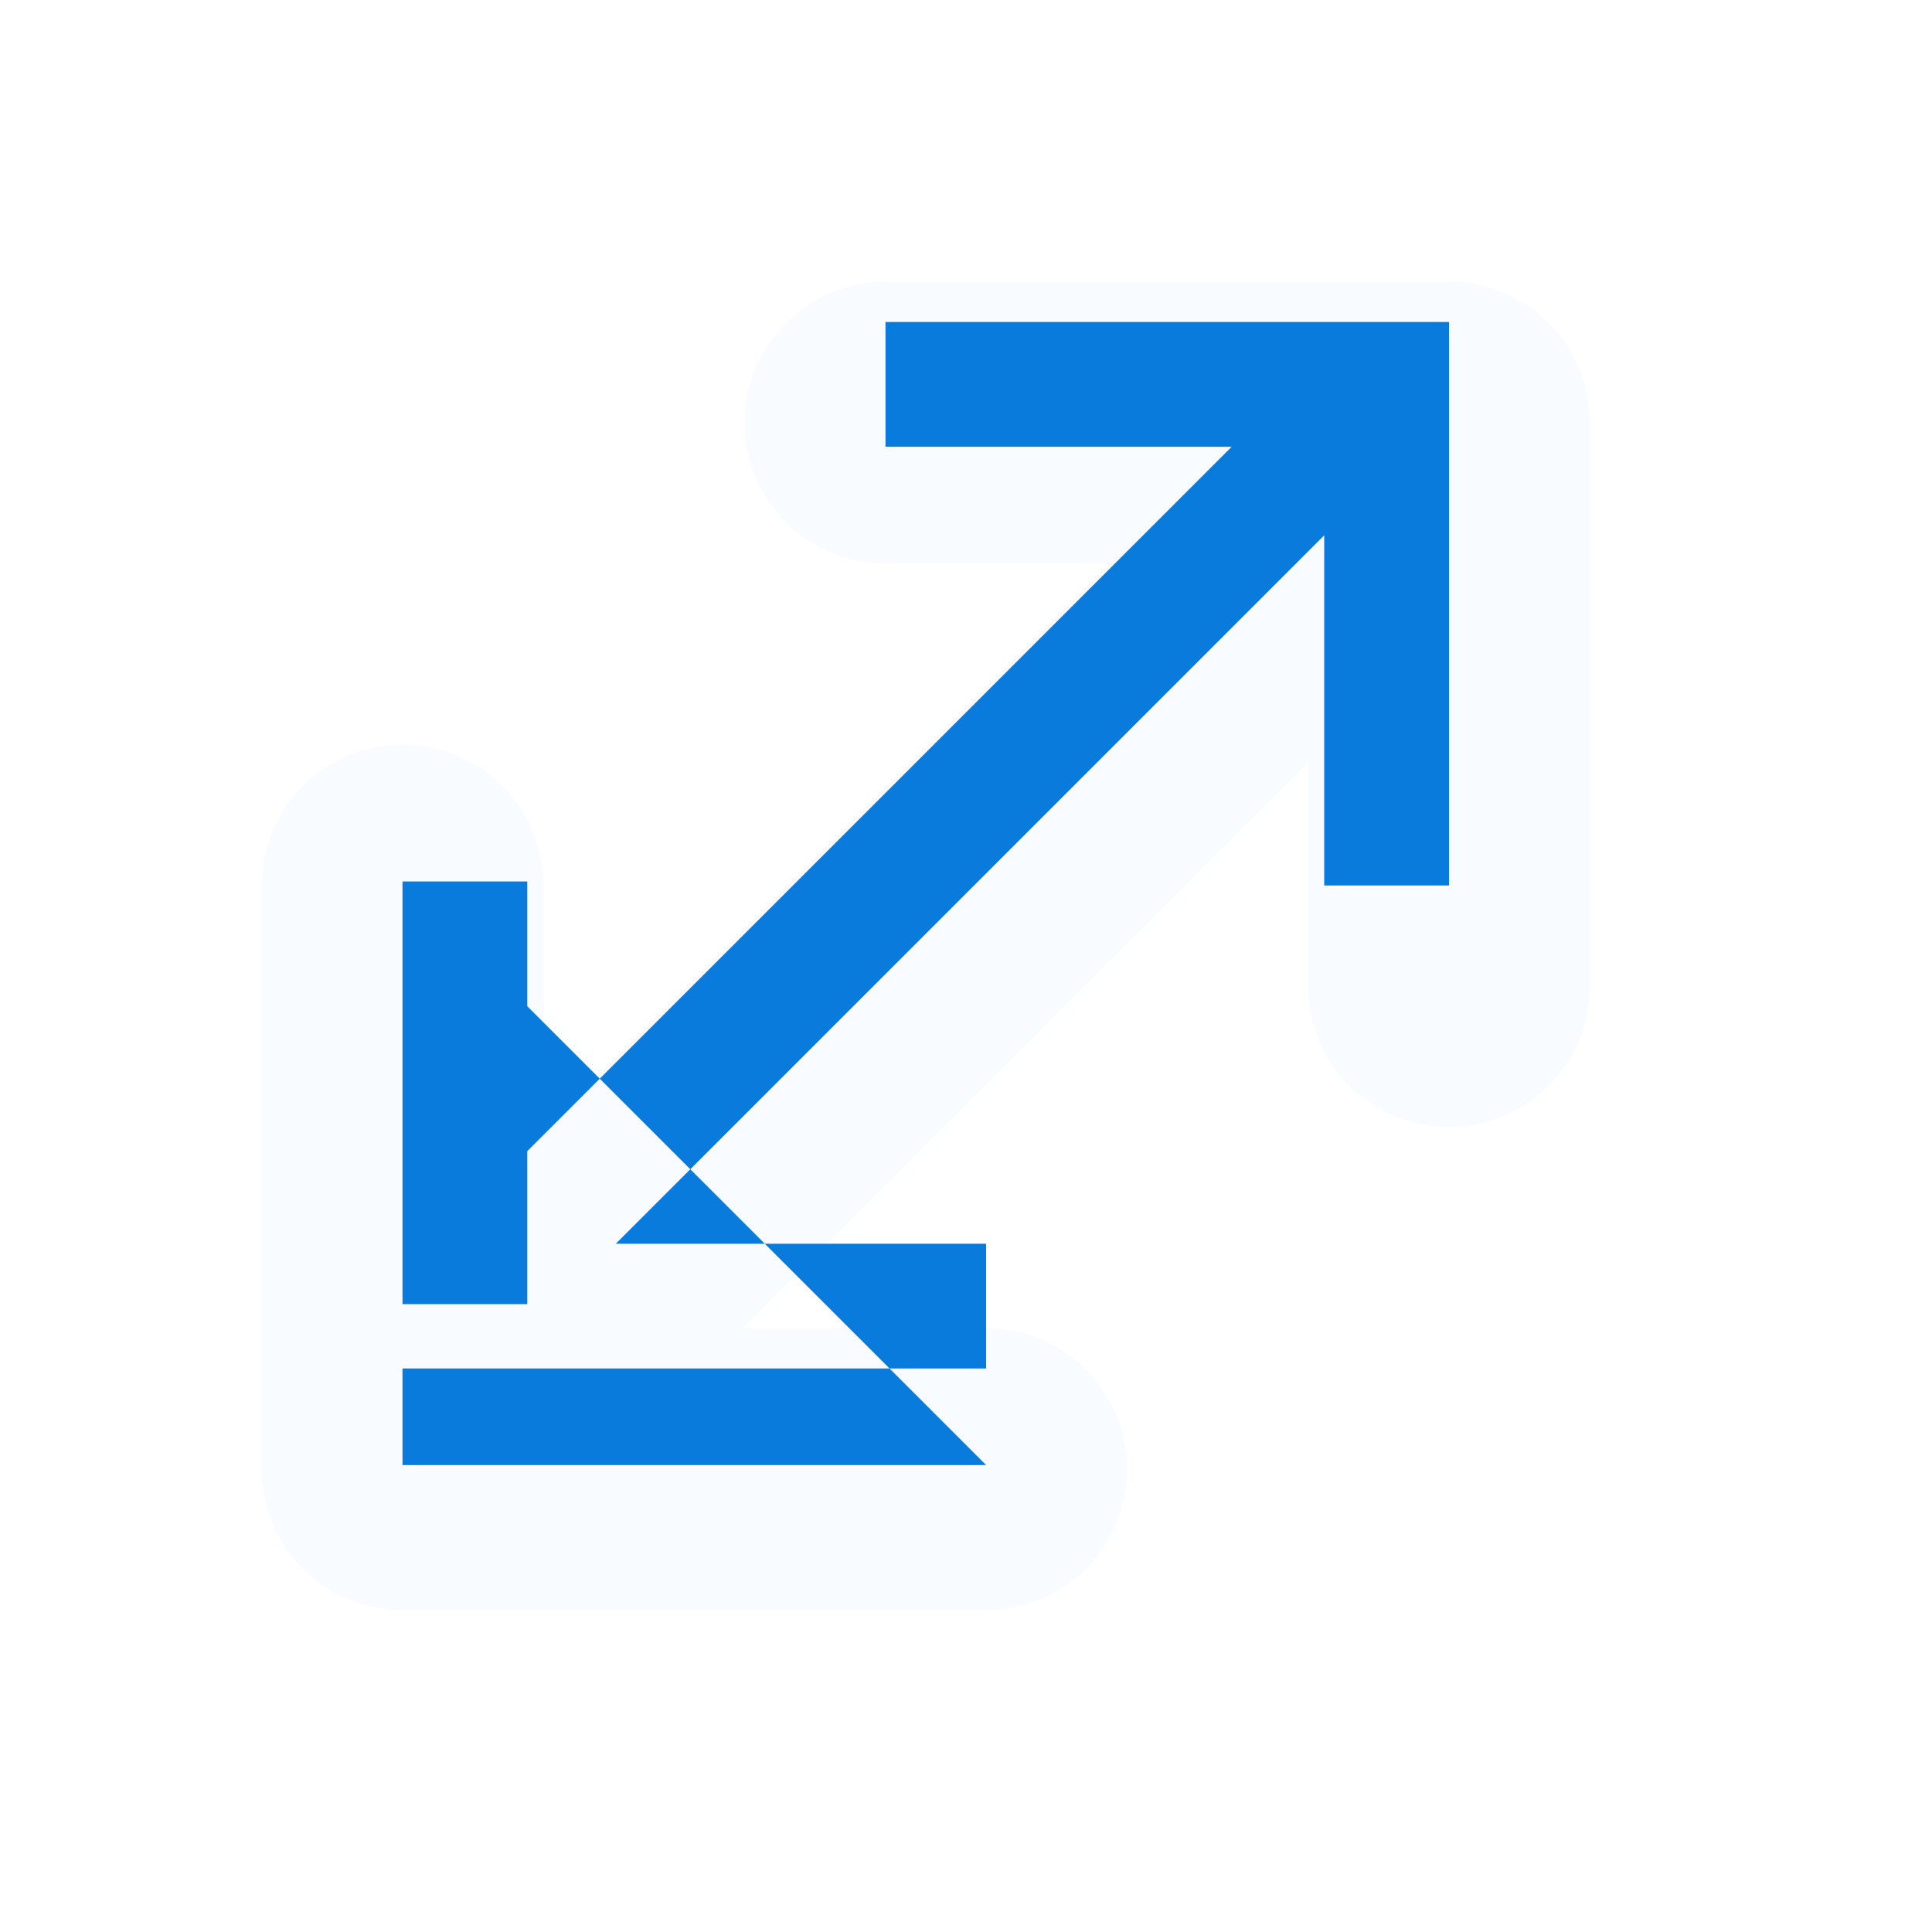
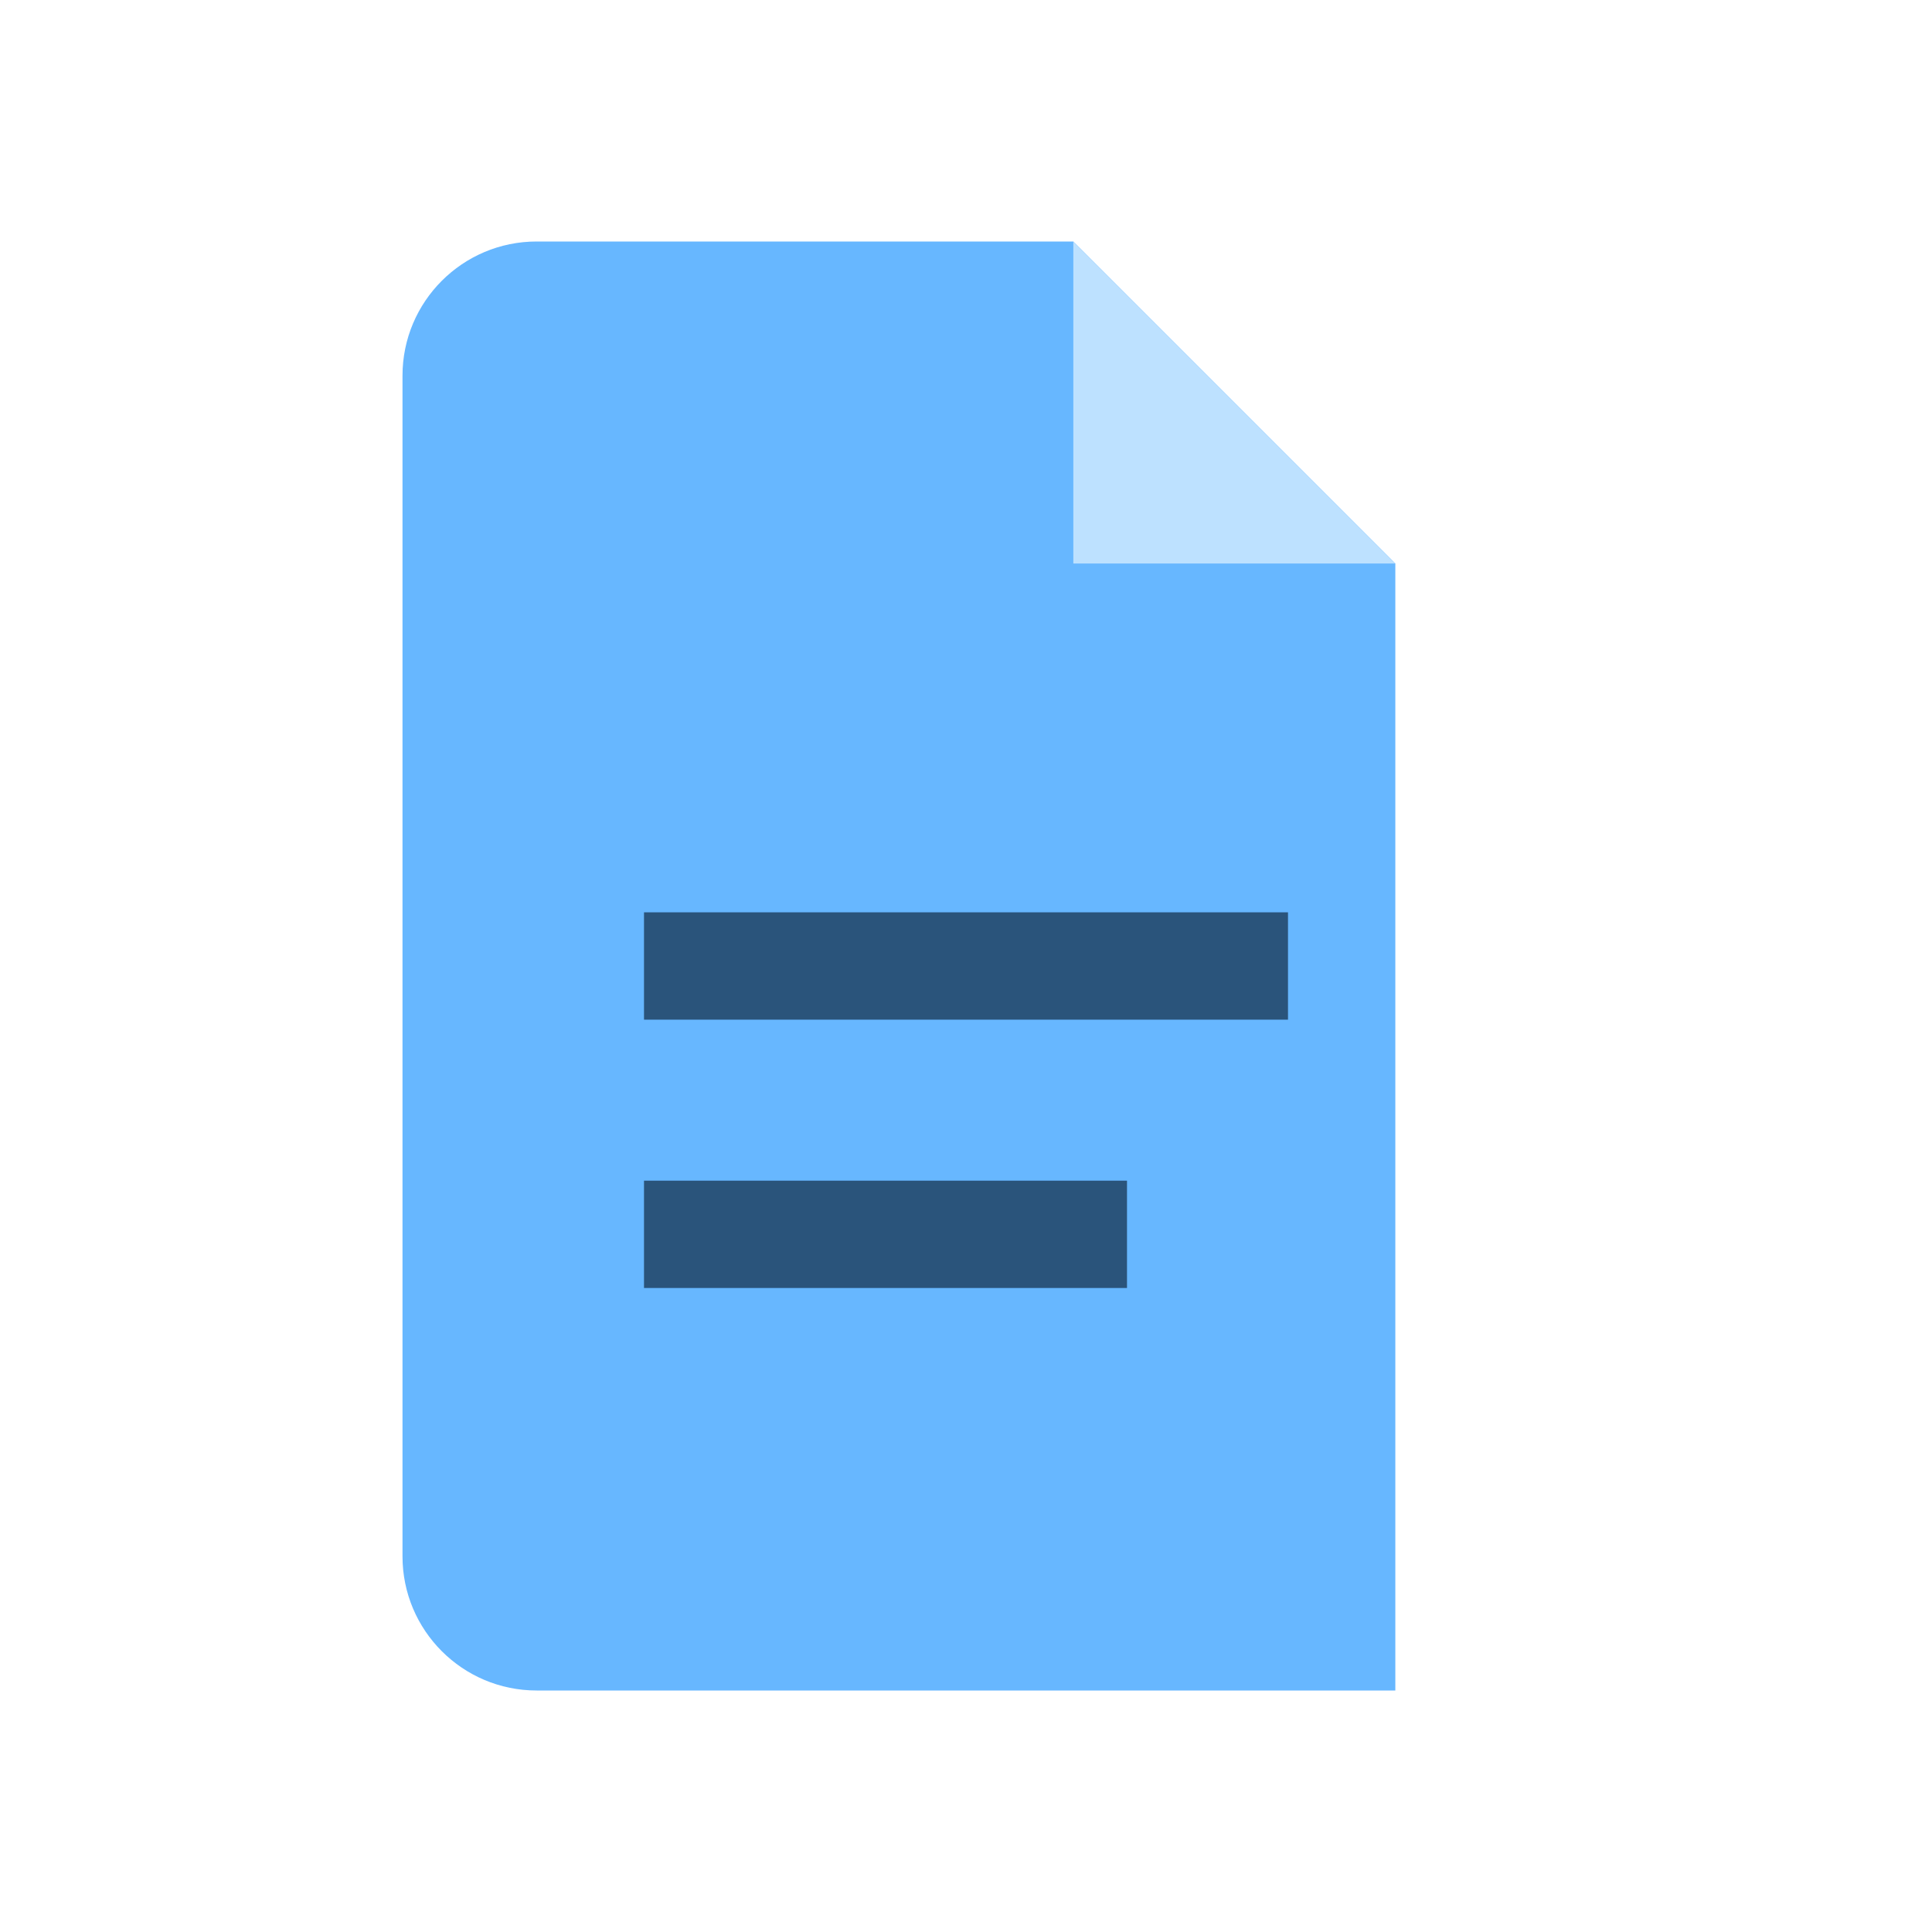
- <svg xmlns="http://www.w3.org/2000/svg" viewBox="0 0 24 24" role="img" aria-hidden="true">
-   <path fill="#f8fbff" d="M5 20h7.25a1.75 1.75 0 0 0 0-3.5H9.22l7.03-7.03v2.78a1.75 1.75 0 0 0 3.5 0v-7A1.75 1.75 0 0 0 18 3.5h-7a1.75 1.75 0 0 0 0 3.5h2.78l-7.03 7.03V11a1.75 1.75 0 0 0-3.5 0v7.25C3.25 19.22 4.03 20 5 20Z" />
-   <path fill="#087bdc" d="M5 18.2h7.25l-5.7-5.7v3.7H5v-5.25h1.55v3.35L15.3 5.55H11V4h7v7h-1.55V6.65L7.65 15.45h4.6v1.55H5v1.2Z" />
+ <svg xmlns="http://www.w3.org/2000/svg" viewBox="0 0 36 36">
+   <path d="M10 4.5h10l6 6V31.5H10A2.5 2.5 0 0 1 7.5 29V7A2.5 2.5 0 0 1 10 4.5z" fill="#67b7ff" />
+   <path d="M20 4.5v6h6" fill="#bde1ff" />
+   <path d="M12 17h12v2H12zm0 5h9v2h-9z" fill="#0f2a43" opacity="0.7" />
</svg>
